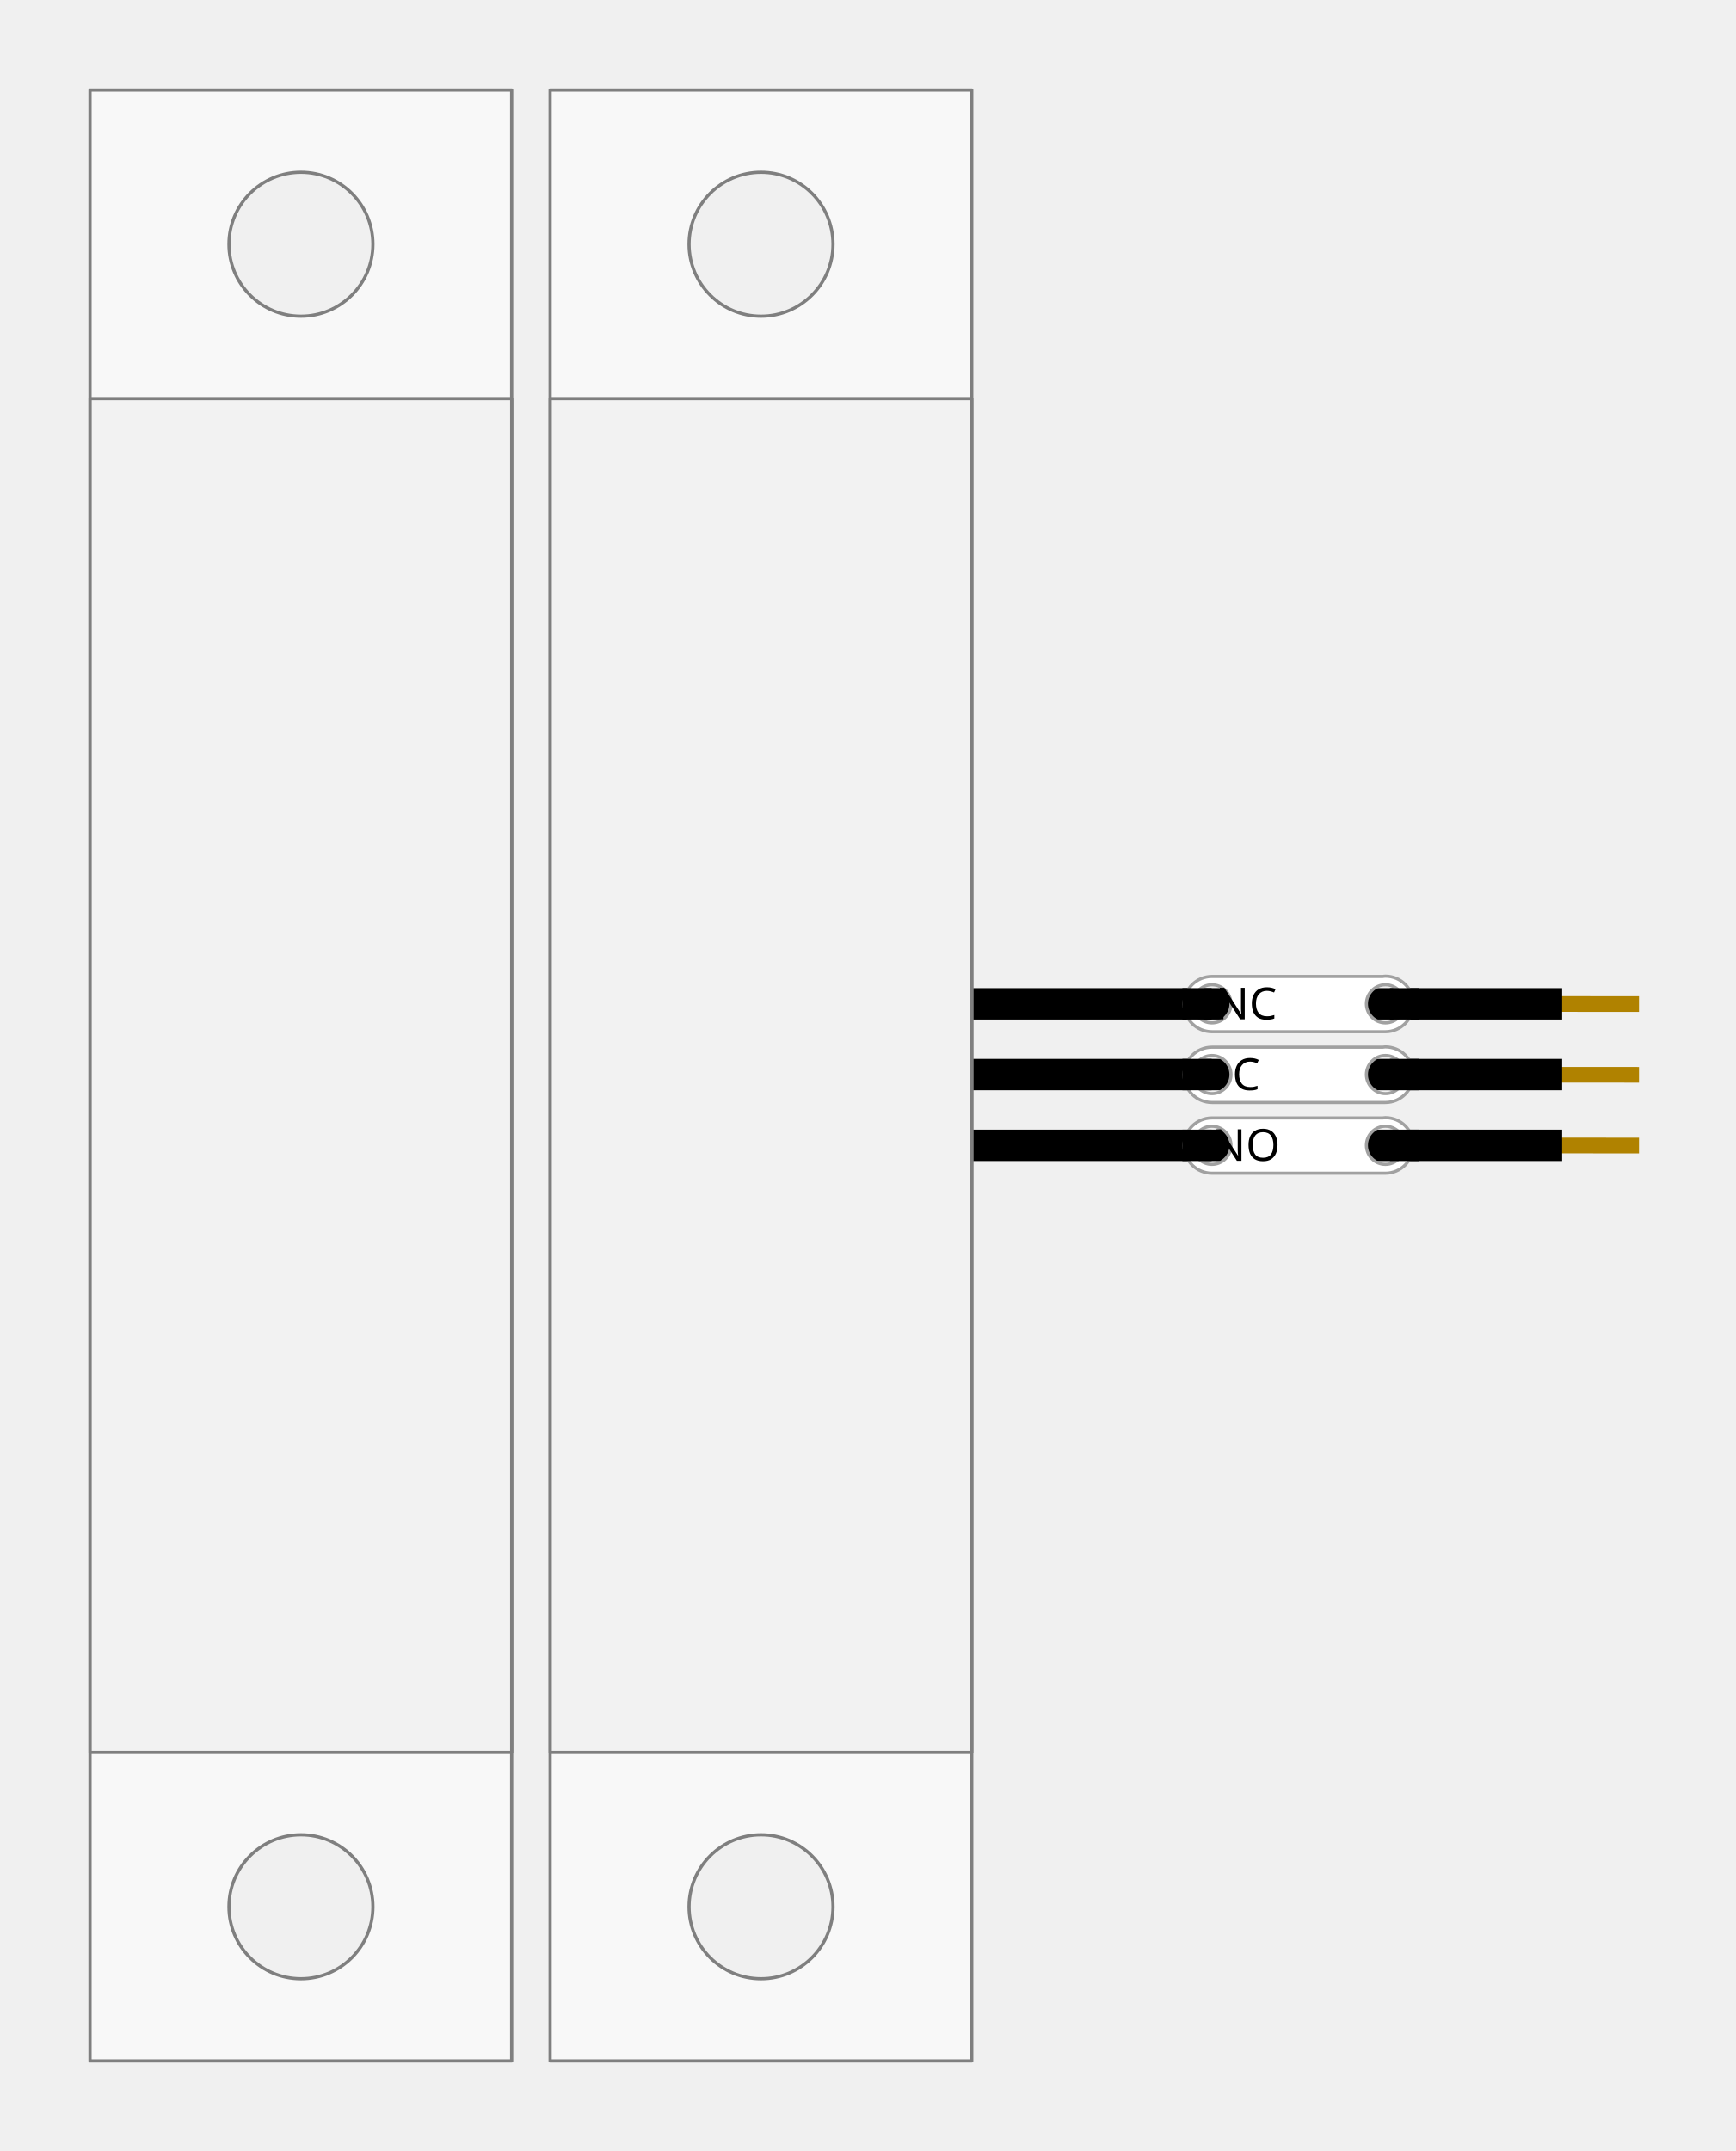
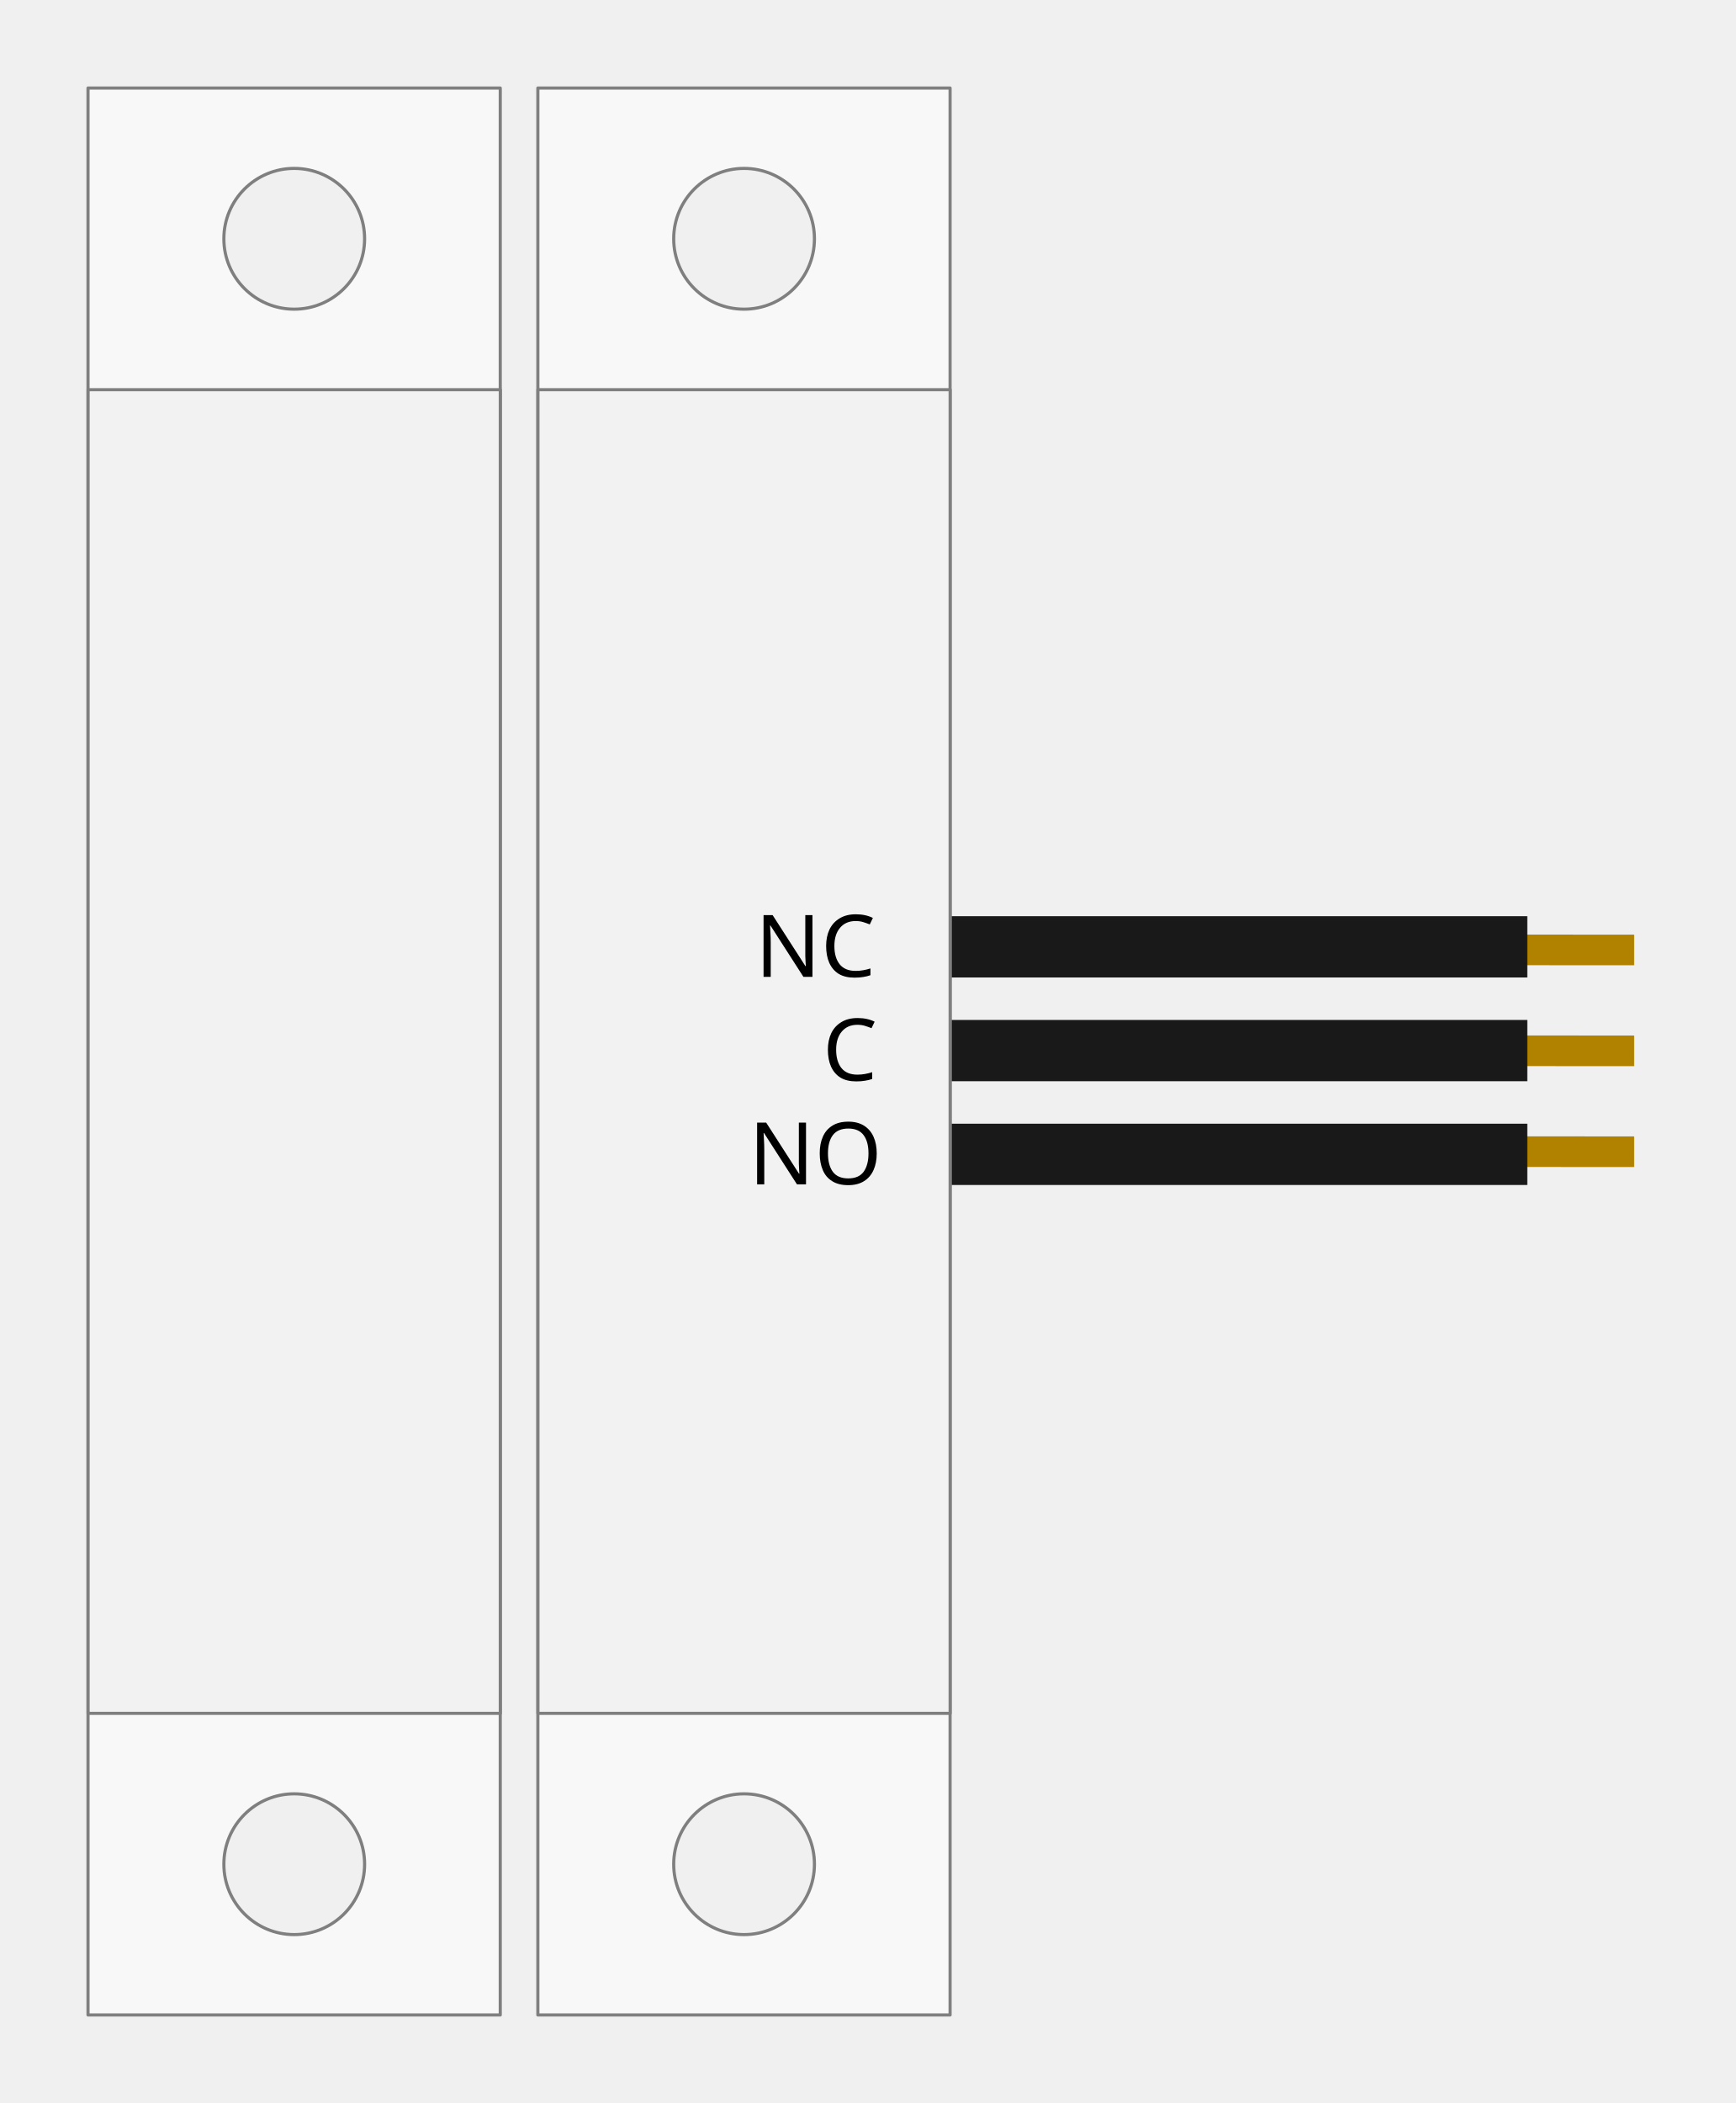
- <svg xmlns="http://www.w3.org/2000/svg" width="196.246" height="243.228" id="svg2" version="1.1">
+ <svg xmlns="http://www.w3.org/2000/svg" width="200.8" height="243.228" id="svg2" version="1.1">
  <defs id="defs4" />
  <g id="layer1" transform="translate(-112.5938,-145.0841)">
-     <g id="g4091">
-       <g id="g4016">
-         <path style="fill:none;stroke:#b08200;stroke-width:1.772;stroke-linecap:butt;stroke-linejoin:miter;stroke-miterlimit:4;stroke-opacity:1;stroke-dasharray:none" d="m 287.091,266.613 10.864,0.008" id="path3859-4" />
-         <path style="fill:none;stroke:#000000;stroke-width:3.548;stroke-linecap:butt;stroke-linejoin:miter;stroke-miterlimit:4;stroke-opacity:1;stroke-dasharray:none" d="m 221.872,266.593 67.391,0" id="path3792" />
-         <g id="g4007">
-           <path id="rect3115" transform="translate(112.5938,110.6865)" d="m 156.688,152.781 c -0.108,0 -0.207,0.021 -0.312,0.031 l -19.312,0 c -1.731,0 -3.156,1.394 -3.156,3.125 0,1.731 1.425,3.125 3.156,3.125 l 19.625,0 c 1.731,0 3.156,-1.425 3.156,-3.156 0,-1.731 -1.425,-3.125 -3.156,-3.125 z m -19.625,0.969 c 1.186,0 2.156,0.971 2.156,2.156 0,1.186 -0.971,2.156 -2.156,2.156 -1.186,0 -2.156,-0.971 -2.156,-2.156 0,-1.186 0.971,-2.156 2.156,-2.156 z m 19.625,0 c 1.186,0 2.156,0.971 2.156,2.156 0,1.186 -0.971,2.156 -2.156,2.156 -1.186,0 -2.156,-0.971 -2.156,-2.156 0,-1.186 0.971,-2.156 2.156,-2.156 z" style="fill:#ffffff;fill-opacity:1;fill-rule:nonzero;stroke:#a1a1a1;stroke-width:0.354;stroke-linecap:round;stroke-linejoin:round;stroke-miterlimit:4;stroke-opacity:1;stroke-dasharray:none;stroke-dashoffset:0" />
-           <path id="path3792-4" d="m 246.316,266.593 3.309,0" style="fill:none;stroke:#000000;stroke-width:3.548;stroke-linecap:butt;stroke-linejoin:miter;stroke-miterlimit:4;stroke-opacity:1;stroke-dasharray:none" />
-           <path id="path3792-4-5" d="m 269.783,266.593 3.309,0" style="fill:none;stroke:#000000;stroke-width:3.548;stroke-linecap:butt;stroke-linejoin:miter;stroke-miterlimit:4;stroke-opacity:1;stroke-dasharray:none" />
-         </g>
-         <text xml:space="preserve" style="font-size:5px;font-style:normal;font-variant:normal;font-weight:normal;font-stretch:normal;text-align:center;line-height:125%;letter-spacing:0px;word-spacing:0px;text-anchor:middle;fill:#000000;fill-opacity:1;stroke:none;font-family:Ubuntu;-inkscape-font-specification:Ubuntu" x="259.384" y="268.343" id="text4012">
-           <tspan id="tspan4014" x="259.384" y="268.343">C</tspan>
-         </text>
-       </g>
-       <g id="g4016-5" transform="translate(-1.8673039e-6,8.00005)">
-         <path style="fill:none;stroke:#b08200;stroke-width:1.772;stroke-linecap:butt;stroke-linejoin:miter;stroke-miterlimit:4;stroke-opacity:1;stroke-dasharray:none" d="m 287.091,266.613 10.864,0.008" id="path3859-4-1" />
-         <path style="fill:none;stroke:#000000;stroke-width:3.548;stroke-linecap:butt;stroke-linejoin:miter;stroke-miterlimit:4;stroke-opacity:1;stroke-dasharray:none" d="m 221.872,266.593 67.391,0" id="path3792-7" />
-         <g id="g4007-1">
-           <path id="rect3115-1" transform="translate(112.5938,110.6865)" d="m 156.688,152.781 c -0.108,0 -0.207,0.021 -0.312,0.031 l -19.312,0 c -1.731,0 -3.156,1.394 -3.156,3.125 0,1.731 1.425,3.125 3.156,3.125 l 19.625,0 c 1.731,0 3.156,-1.425 3.156,-3.156 0,-1.731 -1.425,-3.125 -3.156,-3.125 z m -19.625,0.969 c 1.186,0 2.156,0.971 2.156,2.156 0,1.186 -0.971,2.156 -2.156,2.156 -1.186,0 -2.156,-0.971 -2.156,-2.156 0,-1.186 0.971,-2.156 2.156,-2.156 z m 19.625,0 c 1.186,0 2.156,0.971 2.156,2.156 0,1.186 -0.971,2.156 -2.156,2.156 -1.186,0 -2.156,-0.971 -2.156,-2.156 0,-1.186 0.971,-2.156 2.156,-2.156 z" style="fill:#ffffff;fill-opacity:1;fill-rule:nonzero;stroke:#a1a1a1;stroke-width:0.354;stroke-linecap:round;stroke-linejoin:round;stroke-miterlimit:4;stroke-opacity:1;stroke-dasharray:none;stroke-dashoffset:0" />
-           <path id="path3792-4-52" d="m 246.316,266.593 3.309,0" style="fill:none;stroke:#000000;stroke-width:3.548;stroke-linecap:butt;stroke-linejoin:miter;stroke-miterlimit:4;stroke-opacity:1;stroke-dasharray:none" />
-           <path id="path3792-4-5-7" d="m 269.783,266.593 3.309,0" style="fill:none;stroke:#000000;stroke-width:3.548;stroke-linecap:butt;stroke-linejoin:miter;stroke-miterlimit:4;stroke-opacity:1;stroke-dasharray:none" />
-         </g>
-         <text xml:space="preserve" style="font-size:5px;font-style:normal;font-variant:normal;font-weight:normal;font-stretch:normal;text-align:center;line-height:125%;letter-spacing:0px;word-spacing:0px;text-anchor:middle;fill:#000000;fill-opacity:1;stroke:none;font-family:Ubuntu;-inkscape-font-specification:Ubuntu" x="259.384" y="268.343" id="text4012-6">
-           <tspan id="tspan4014-1" x="259.384" y="268.343">NO</tspan>
-         </text>
-       </g>
-       <g transform="translate(0,-8)" id="g4016-4">
-         <path style="fill:none;stroke:#b08200;stroke-width:1.772;stroke-linecap:butt;stroke-linejoin:miter;stroke-miterlimit:4;stroke-opacity:1;stroke-dasharray:none" d="m 287.091,266.613 10.864,0.008" id="path3859-4-2" />
-         <path style="fill:none;stroke:#000000;stroke-width:3.548;stroke-linecap:butt;stroke-linejoin:miter;stroke-miterlimit:4;stroke-opacity:1;stroke-dasharray:none" d="m 221.872,266.593 67.391,0" id="path3792-3" />
-         <g id="g4007-2">
-           <path id="rect3115-2" transform="translate(112.5938,110.6865)" d="m 156.688,152.781 c -0.108,0 -0.207,0.021 -0.312,0.031 l -19.312,0 c -1.731,0 -3.156,1.394 -3.156,3.125 0,1.731 1.425,3.125 3.156,3.125 l 19.625,0 c 1.731,0 3.156,-1.425 3.156,-3.156 0,-1.731 -1.425,-3.125 -3.156,-3.125 z m -19.625,0.969 c 1.186,0 2.156,0.971 2.156,2.156 0,1.186 -0.971,2.156 -2.156,2.156 -1.186,0 -2.156,-0.971 -2.156,-2.156 0,-1.186 0.971,-2.156 2.156,-2.156 z m 19.625,0 c 1.186,0 2.156,0.971 2.156,2.156 0,1.186 -0.971,2.156 -2.156,2.156 -1.186,0 -2.156,-0.971 -2.156,-2.156 0,-1.186 0.971,-2.156 2.156,-2.156 z" style="fill:#ffffff;fill-opacity:1;fill-rule:nonzero;stroke:#a1a1a1;stroke-width:0.354;stroke-linecap:round;stroke-linejoin:round;stroke-miterlimit:4;stroke-opacity:1;stroke-dasharray:none;stroke-dashoffset:0" />
-           <path id="path3792-4-1" d="m 246.316,266.593 3.309,0" style="fill:none;stroke:#000000;stroke-width:3.548;stroke-linecap:butt;stroke-linejoin:miter;stroke-miterlimit:4;stroke-opacity:1;stroke-dasharray:none" />
-           <path id="path3792-4-5-6" d="m 269.783,266.593 3.309,0" style="fill:none;stroke:#000000;stroke-width:3.548;stroke-linecap:butt;stroke-linejoin:miter;stroke-miterlimit:4;stroke-opacity:1;stroke-dasharray:none" />
-         </g>
-         <text xml:space="preserve" style="font-size:5px;font-style:normal;font-variant:normal;font-weight:normal;font-stretch:normal;text-align:center;line-height:125%;letter-spacing:0px;word-spacing:0px;text-anchor:middle;fill:#000000;fill-opacity:1;stroke:none;font-family:Ubuntu;-inkscape-font-specification:Ubuntu" x="259.384" y="268.343" id="text4012-8">
-           <tspan id="tspan4014-5" x="259.384" y="268.343">NC</tspan>
-         </text>
-       </g>
+     <g id="g4180">
+       <path id="path3859-4" d="m 285.867,266.613 15.755,0.008" style="fill:none;stroke:#b08200;stroke-width:3.543;stroke-linecap:butt;stroke-linejoin:miter;stroke-miterlimit:4;stroke-opacity:1;stroke-dasharray:none" />
+       <path id="path3792" d="m 221.872,266.593 67.391,0" style="fill:none;stroke:#191919;stroke-width:7.087;stroke-linecap:butt;stroke-linejoin:miter;stroke-miterlimit:4;stroke-opacity:1;stroke-dasharray:none" />
+       <path id="path3859-4-1" d="m 285.867,278.281 15.755,0.008" style="fill:none;stroke:#b08200;stroke-width:3.543;stroke-linecap:butt;stroke-linejoin:miter;stroke-miterlimit:4;stroke-opacity:1;stroke-dasharray:none" />
+       <path id="path3792-7" d="m 221.872,278.593 67.391,0" style="fill:none;stroke:#191919;stroke-width:7.087;stroke-linecap:butt;stroke-linejoin:miter;stroke-miterlimit:4;stroke-opacity:1;stroke-dasharray:none" />
+       <path id="path3859-4-2" d="m 285.867,254.945 15.755,0.008" style="fill:none;stroke:#b08200;stroke-width:3.543;stroke-linecap:butt;stroke-linejoin:miter;stroke-miterlimit:4;stroke-opacity:1;stroke-dasharray:none" />
+       <path id="path3792-3" d="m 221.872,254.593 67.391,0" style="fill:none;stroke:#191919;stroke-width:7.087;stroke-linecap:butt;stroke-linejoin:miter;stroke-miterlimit:4;stroke-opacity:1;stroke-dasharray:none" />
    </g>
    <g id="g3877" transform="matrix(0.7255772,0,0,0.7255772,33.64253,103.8176)">
      <g id="g3849">
        <path style="fill:#f8f8f8;fill-opacity:1;stroke:#7f7f7f;stroke-width:0.5;stroke-linecap:square;stroke-linejoin:round;stroke-miterlimit:4;stroke-opacity:1;stroke-dasharray:none;stroke-dashoffset:63" d="m 122.844,70.906 0,307.156 65.719,0 0,-307.156 -65.719,0 z m 32.875,12.812 c 6.194,0 11.219,5.024 11.219,11.219 0,6.194 -5.024,11.219 -11.219,11.219 -6.194,0 -11.219,-5.024 -11.219,-11.219 0,-6.194 5.024,-11.219 11.219,-11.219 z m 0,259.094 c 6.194,0 11.219,5.024 11.219,11.219 0,6.194 -5.024,11.219 -11.219,11.219 -6.194,0 -11.219,-5.024 -11.219,-11.219 0,-6.194 5.024,-11.219 11.219,-11.219 z" id="rect2985" />
        <rect style="fill:#f2f2f2;fill-opacity:1;stroke:#7f7f7f;stroke-width:0.5;stroke-linecap:square;stroke-linejoin:round;stroke-miterlimit:4;stroke-opacity:1;stroke-dasharray:none;stroke-dashoffset:63" id="rect2985-4" width="65.714" height="210.99" x="122.857" y="118.993" rx="0" ry="0" />
      </g>
      <g id="g3849-0" transform="translate(71.71429,0)">
        <path style="fill:#f8f8f8;fill-opacity:1;stroke:#7f7f7f;stroke-width:0.5;stroke-linecap:square;stroke-linejoin:round;stroke-miterlimit:4;stroke-opacity:1;stroke-dasharray:none;stroke-dashoffset:63" d="m 122.844,70.906 0,307.156 65.719,0 0,-307.156 -65.719,0 z m 32.875,12.812 c 6.194,0 11.219,5.024 11.219,11.219 0,6.194 -5.024,11.219 -11.219,11.219 -6.194,0 -11.219,-5.024 -11.219,-11.219 0,-6.194 5.024,-11.219 11.219,-11.219 z m 0,259.094 c 6.194,0 11.219,5.024 11.219,11.219 0,6.194 -5.024,11.219 -11.219,11.219 -6.194,0 -11.219,-5.024 -11.219,-11.219 0,-6.194 5.024,-11.219 11.219,-11.219 z" id="rect2985-43" />
        <rect style="fill:#f2f2f2;fill-opacity:1;stroke:#7f7f7f;stroke-width:0.5;stroke-linecap:square;stroke-linejoin:round;stroke-miterlimit:4;stroke-opacity:1;stroke-dasharray:none;stroke-dashoffset:63" id="rect2985-4-5" width="65.714" height="210.99" x="122.857" y="118.993" rx="0" ry="0" />
      </g>
    </g>
+     <text xml:space="preserve" style="font-size:5px;font-style:normal;font-variant:normal;font-weight:normal;font-stretch:normal;text-align:center;line-height:125%;letter-spacing:0px;word-spacing:0px;text-anchor:middle;fill:#000000;fill-opacity:1;stroke:none;font-family:Ubuntu;-inkscape-font-specification:Ubuntu" x="214.159" y="270.063" id="text4194">
+       <tspan id="tspan4196" x="214.159" y="270.063" style="font-size:10px">C</tspan>
+     </text>
+     <text xml:space="preserve" style="font-size:5px;font-style:normal;font-variant:normal;font-weight:normal;font-stretch:normal;text-align:center;line-height:125%;letter-spacing:0px;word-spacing:0px;text-anchor:middle;fill:#000000;fill-opacity:1;stroke:none;font-family:Ubuntu;-inkscape-font-specification:Ubuntu" x="210.159" y="258.063" id="text4194-7">
+       <tspan id="tspan4196-6" x="210.159" y="258.063" style="font-size:10px">NC</tspan>
+     </text>
+     <text xml:space="preserve" style="font-size:5px;font-style:normal;font-variant:normal;font-weight:normal;font-stretch:normal;text-align:center;line-height:125%;letter-spacing:0px;word-spacing:0px;text-anchor:middle;fill:#000000;fill-opacity:1;stroke:none;font-family:Ubuntu;-inkscape-font-specification:Ubuntu" x="210.159" y="282.063" id="text4194-7-1">
+       <tspan id="tspan4196-6-8" x="210.159" y="282.063" style="font-size:10px">NO</tspan>
+     </text>
  </g>
</svg>
